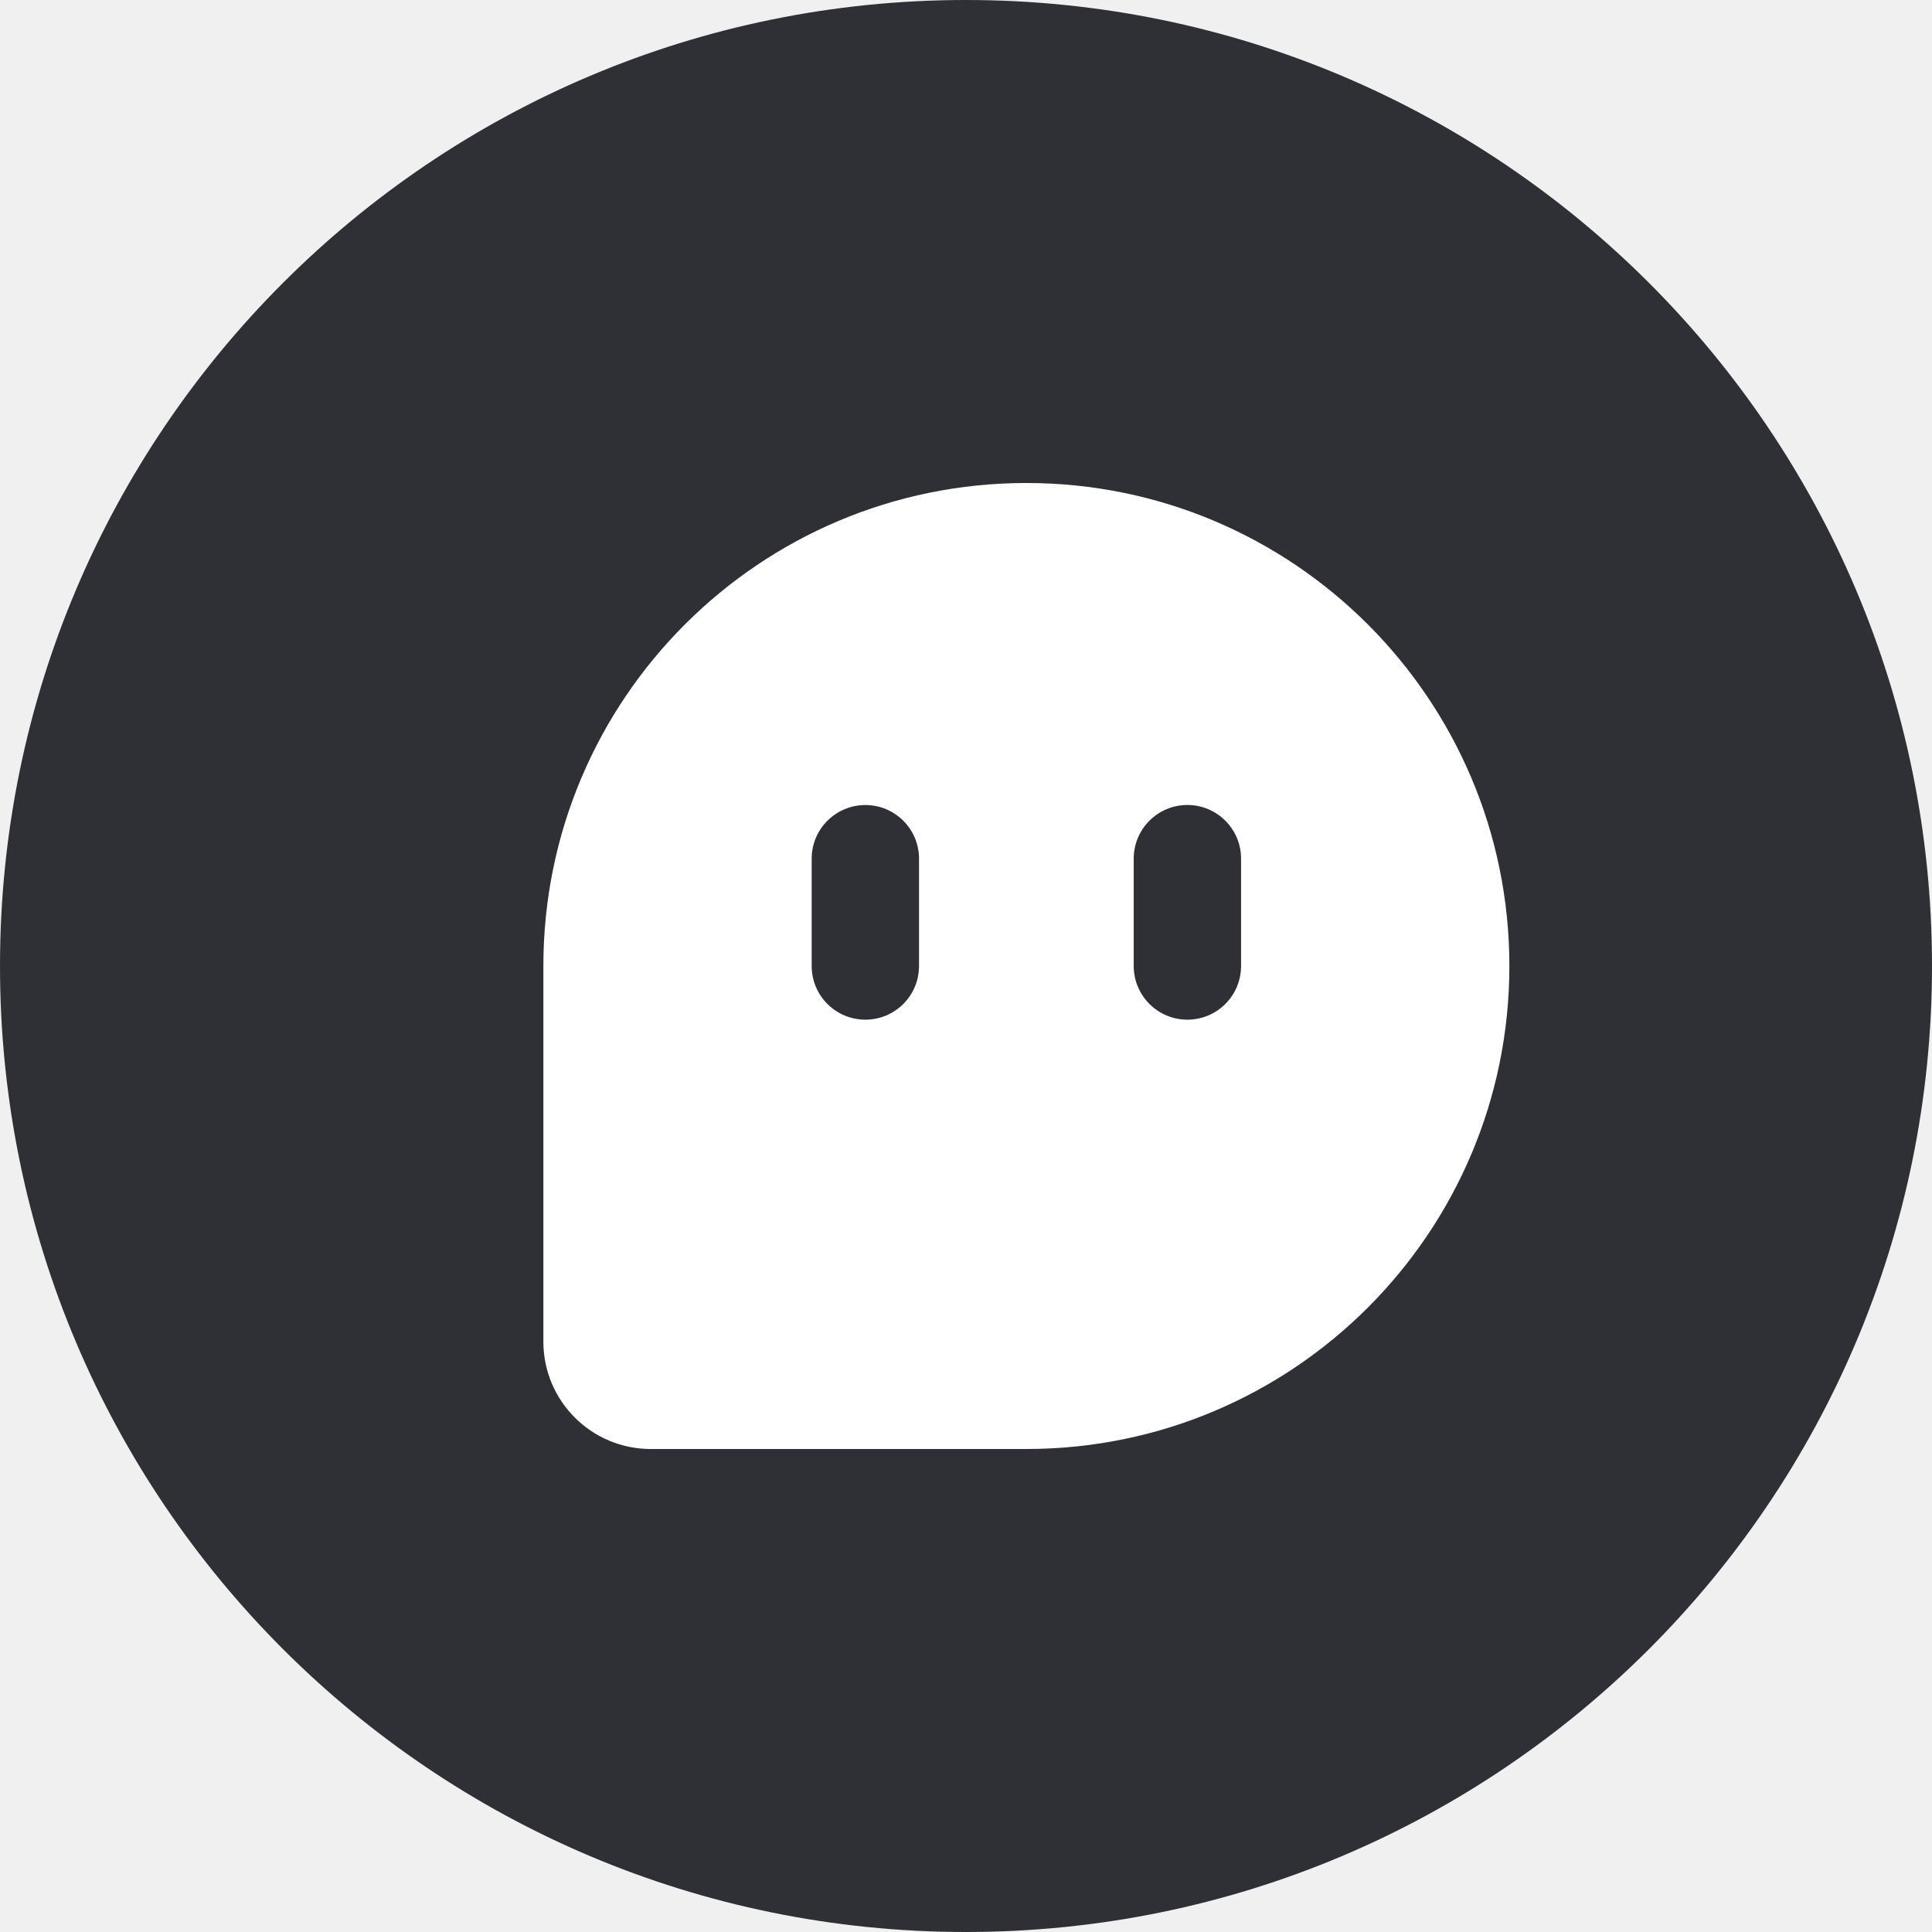
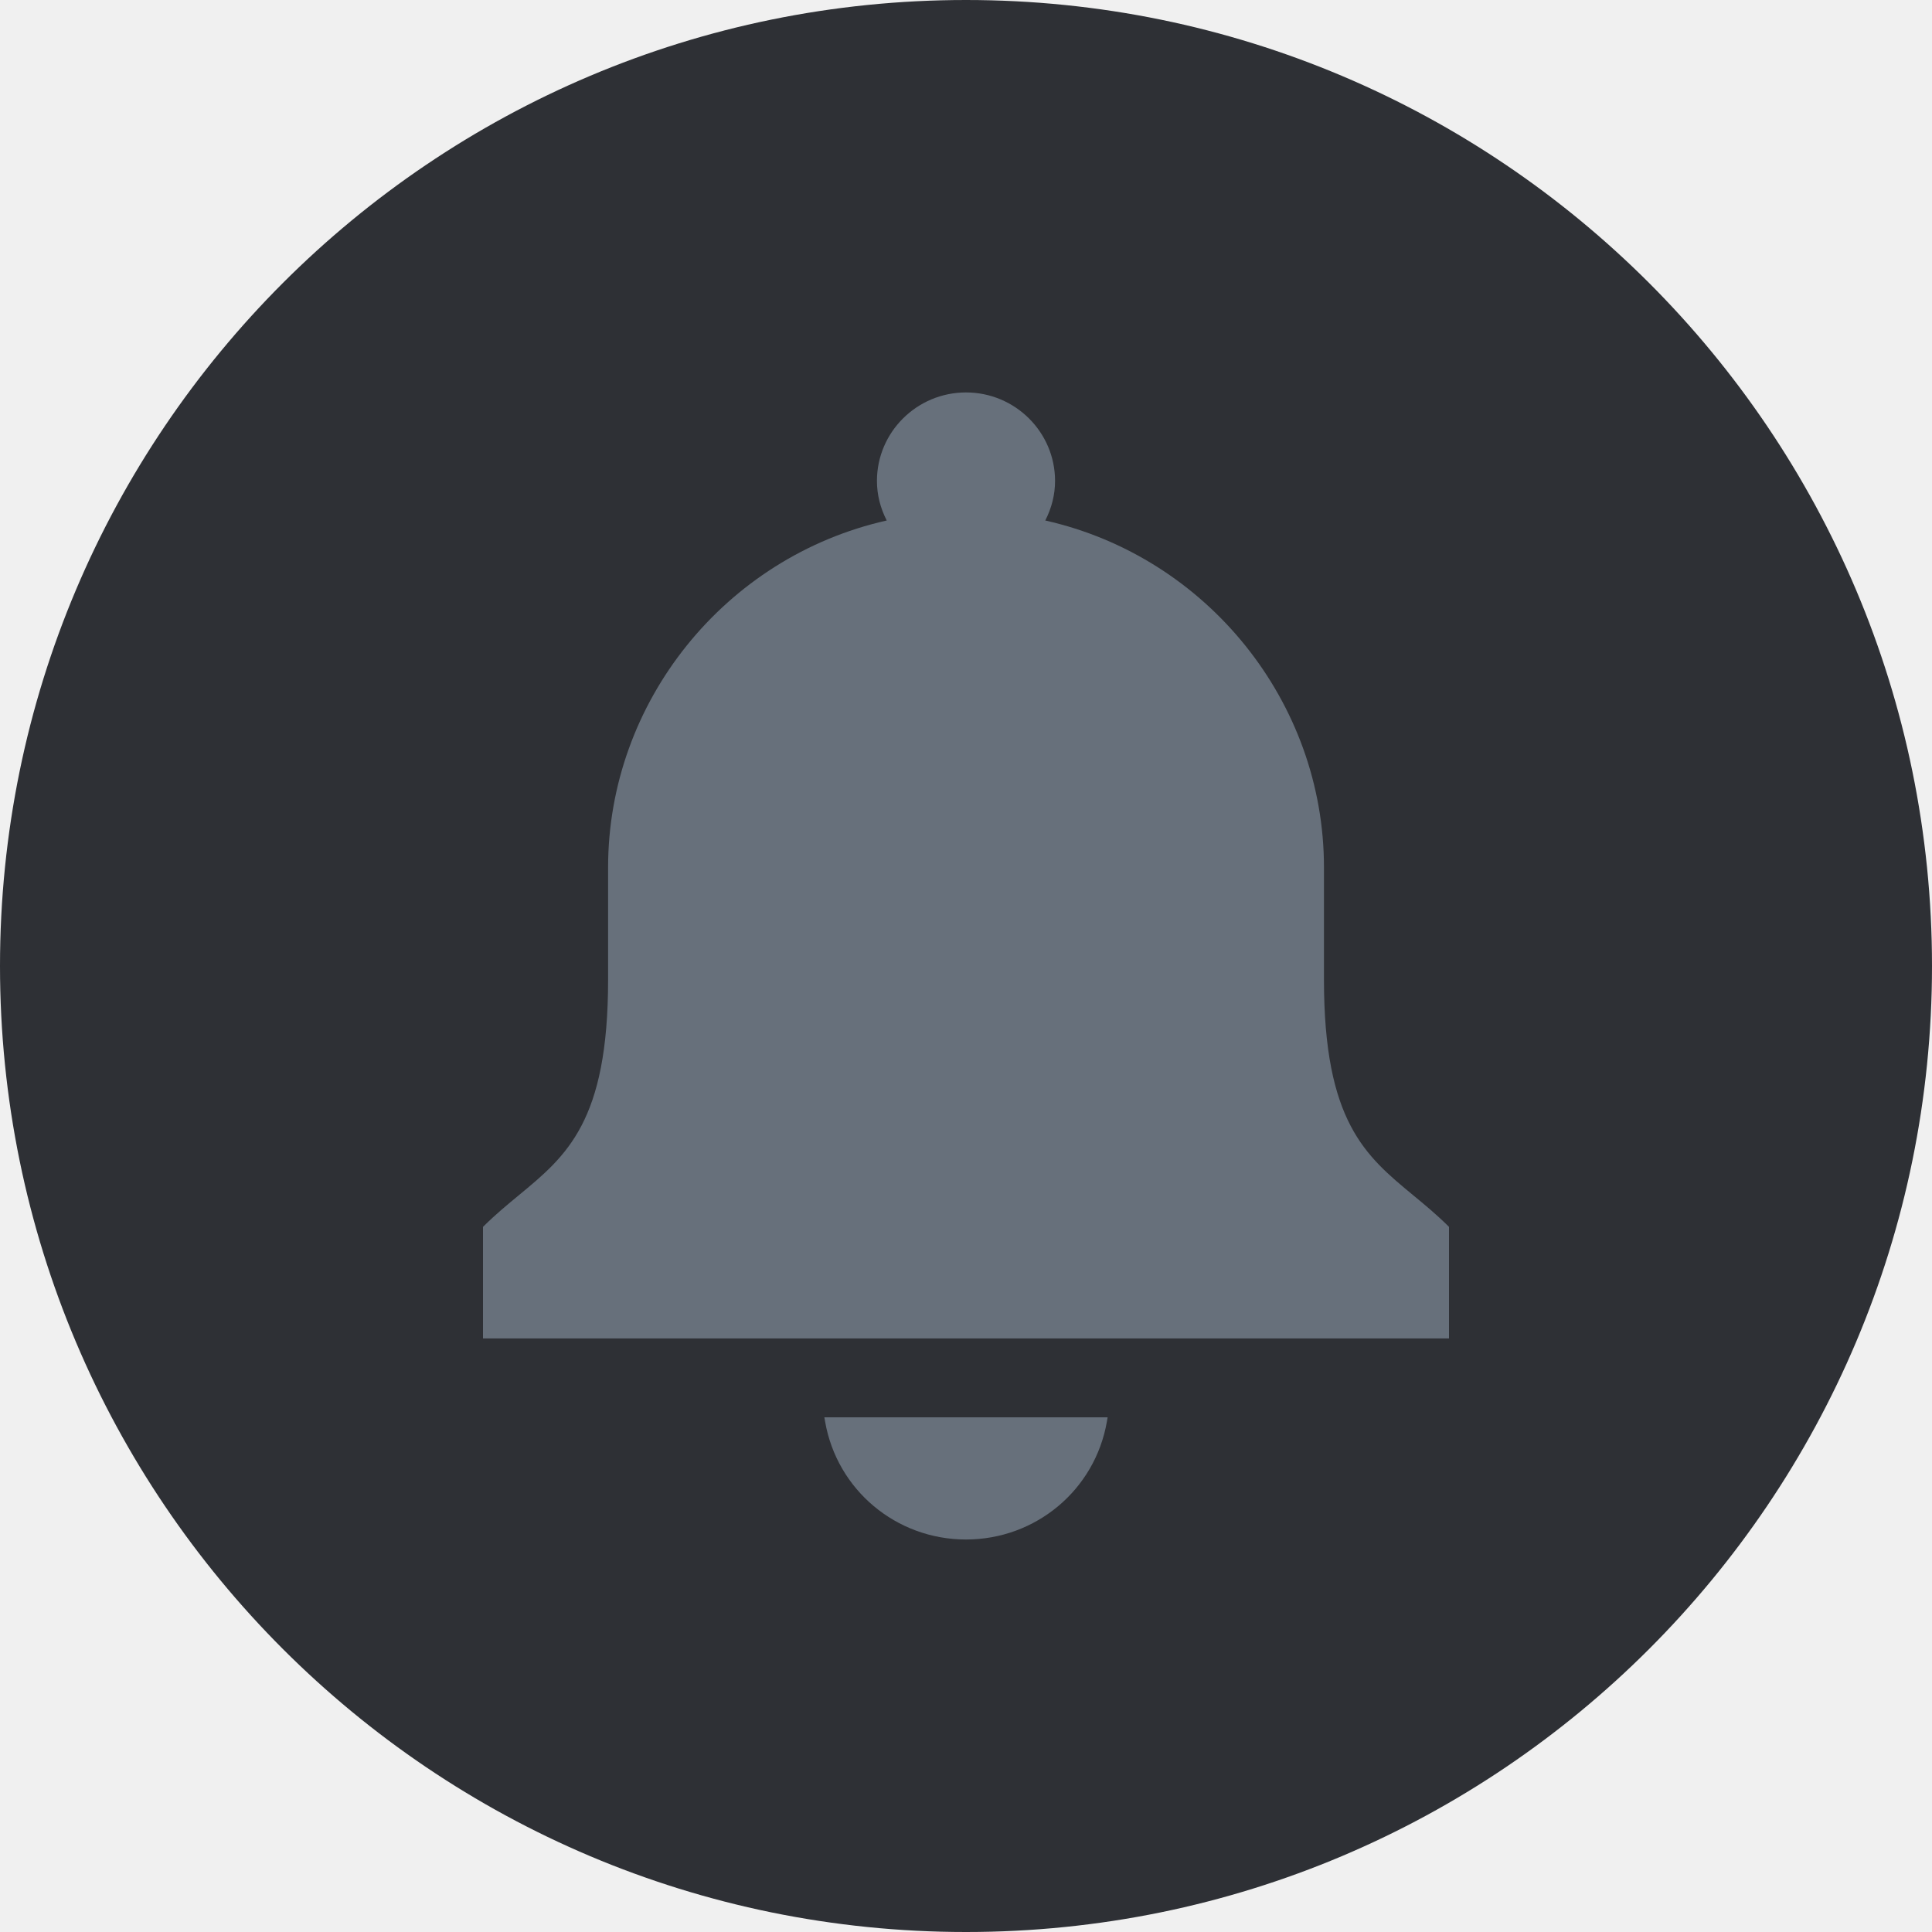
<svg xmlns="http://www.w3.org/2000/svg" width="32" height="32" viewBox="0 0 32 32" fill="none">
  <rect width="32" height="32" rx="16" fill="#2E3035" />
-   <path fill-rule="evenodd" clip-rule="evenodd" d="M25 16C25 20.418 21.418 24 17 24H10.778C9.796 24 9 23.204 9 22.222V16C9 11.582 12.582 8 17 8C21.418 8 25 11.582 25 16ZM18.778 14.222C18.778 13.731 19.176 13.333 19.667 13.333C20.158 13.333 20.556 13.731 20.556 14.222V16C20.556 16.491 20.158 16.889 19.667 16.889C19.176 16.889 18.778 16.491 18.778 16V14.222ZM13.444 14.222C13.444 13.732 13.842 13.334 14.333 13.334C14.824 13.334 15.222 13.732 15.222 14.222V16C15.222 16.491 14.824 16.889 14.333 16.889C13.842 16.889 13.444 16.491 13.444 16V14.222Z" fill="white" />
+   <path d="M13.666 23.544C13.862 24.677 14.843 25.499 16 25.499C17.156 25.499 18.138 24.677 18.334 23.544L18.346 23.475H13.654L13.666 23.544Z" fill="#67707B" />
+   <path d="M23.983 20.304C23.791 20.114 23.596 19.953 23.407 19.797C22.614 19.142 21.929 18.576 21.929 16.228V14.366C21.929 11.627 19.992 9.223 17.313 8.621C17.42 8.411 17.475 8.191 17.475 7.966C17.475 7.157 16.813 6.5 16 6.5C15.187 6.5 14.525 7.157 14.525 7.966C14.525 8.192 14.58 8.412 14.687 8.621C12.008 9.223 10.072 11.627 10.072 14.366V16.228C10.072 18.576 9.386 19.142 8.593 19.797C8.404 19.953 8.209 20.114 8.017 20.304L8 20.321V22.169H24V20.321L23.983 20.304Z" fill="#67707B" />
</svg>
